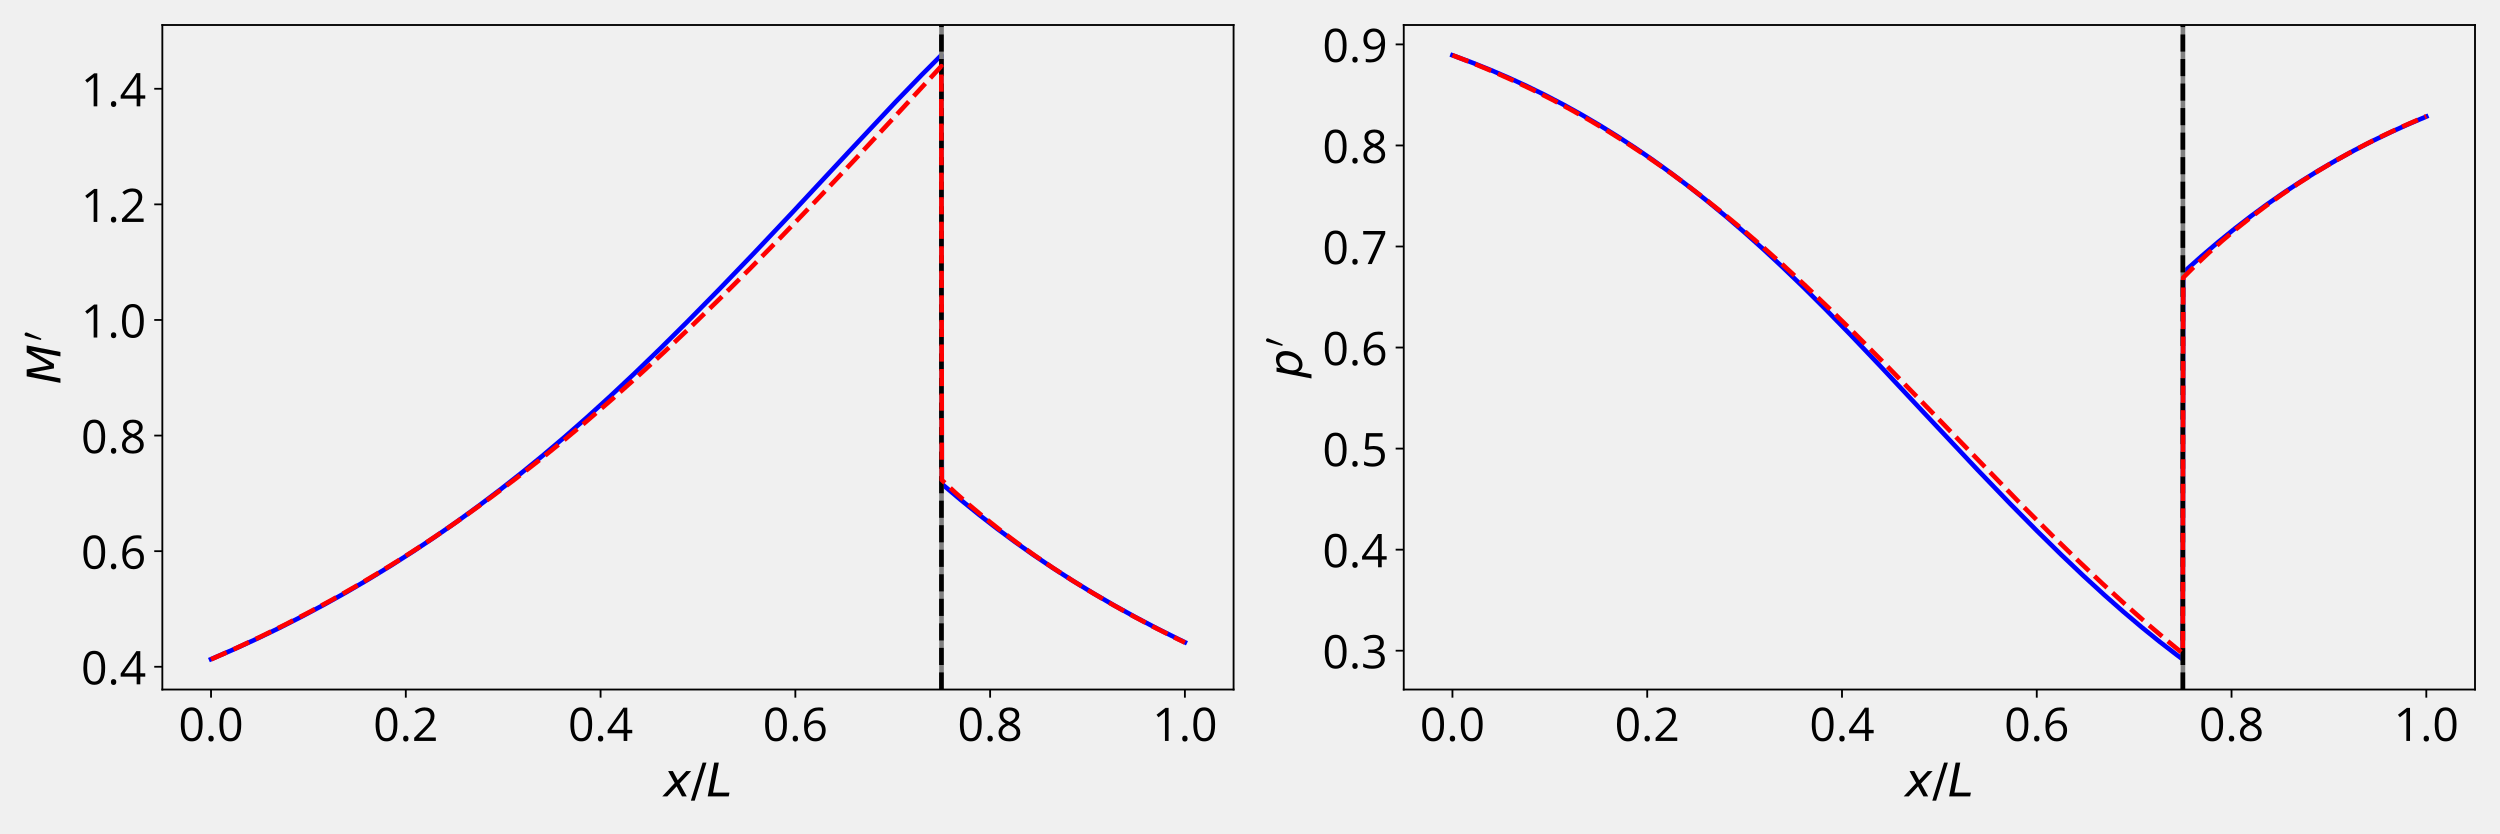
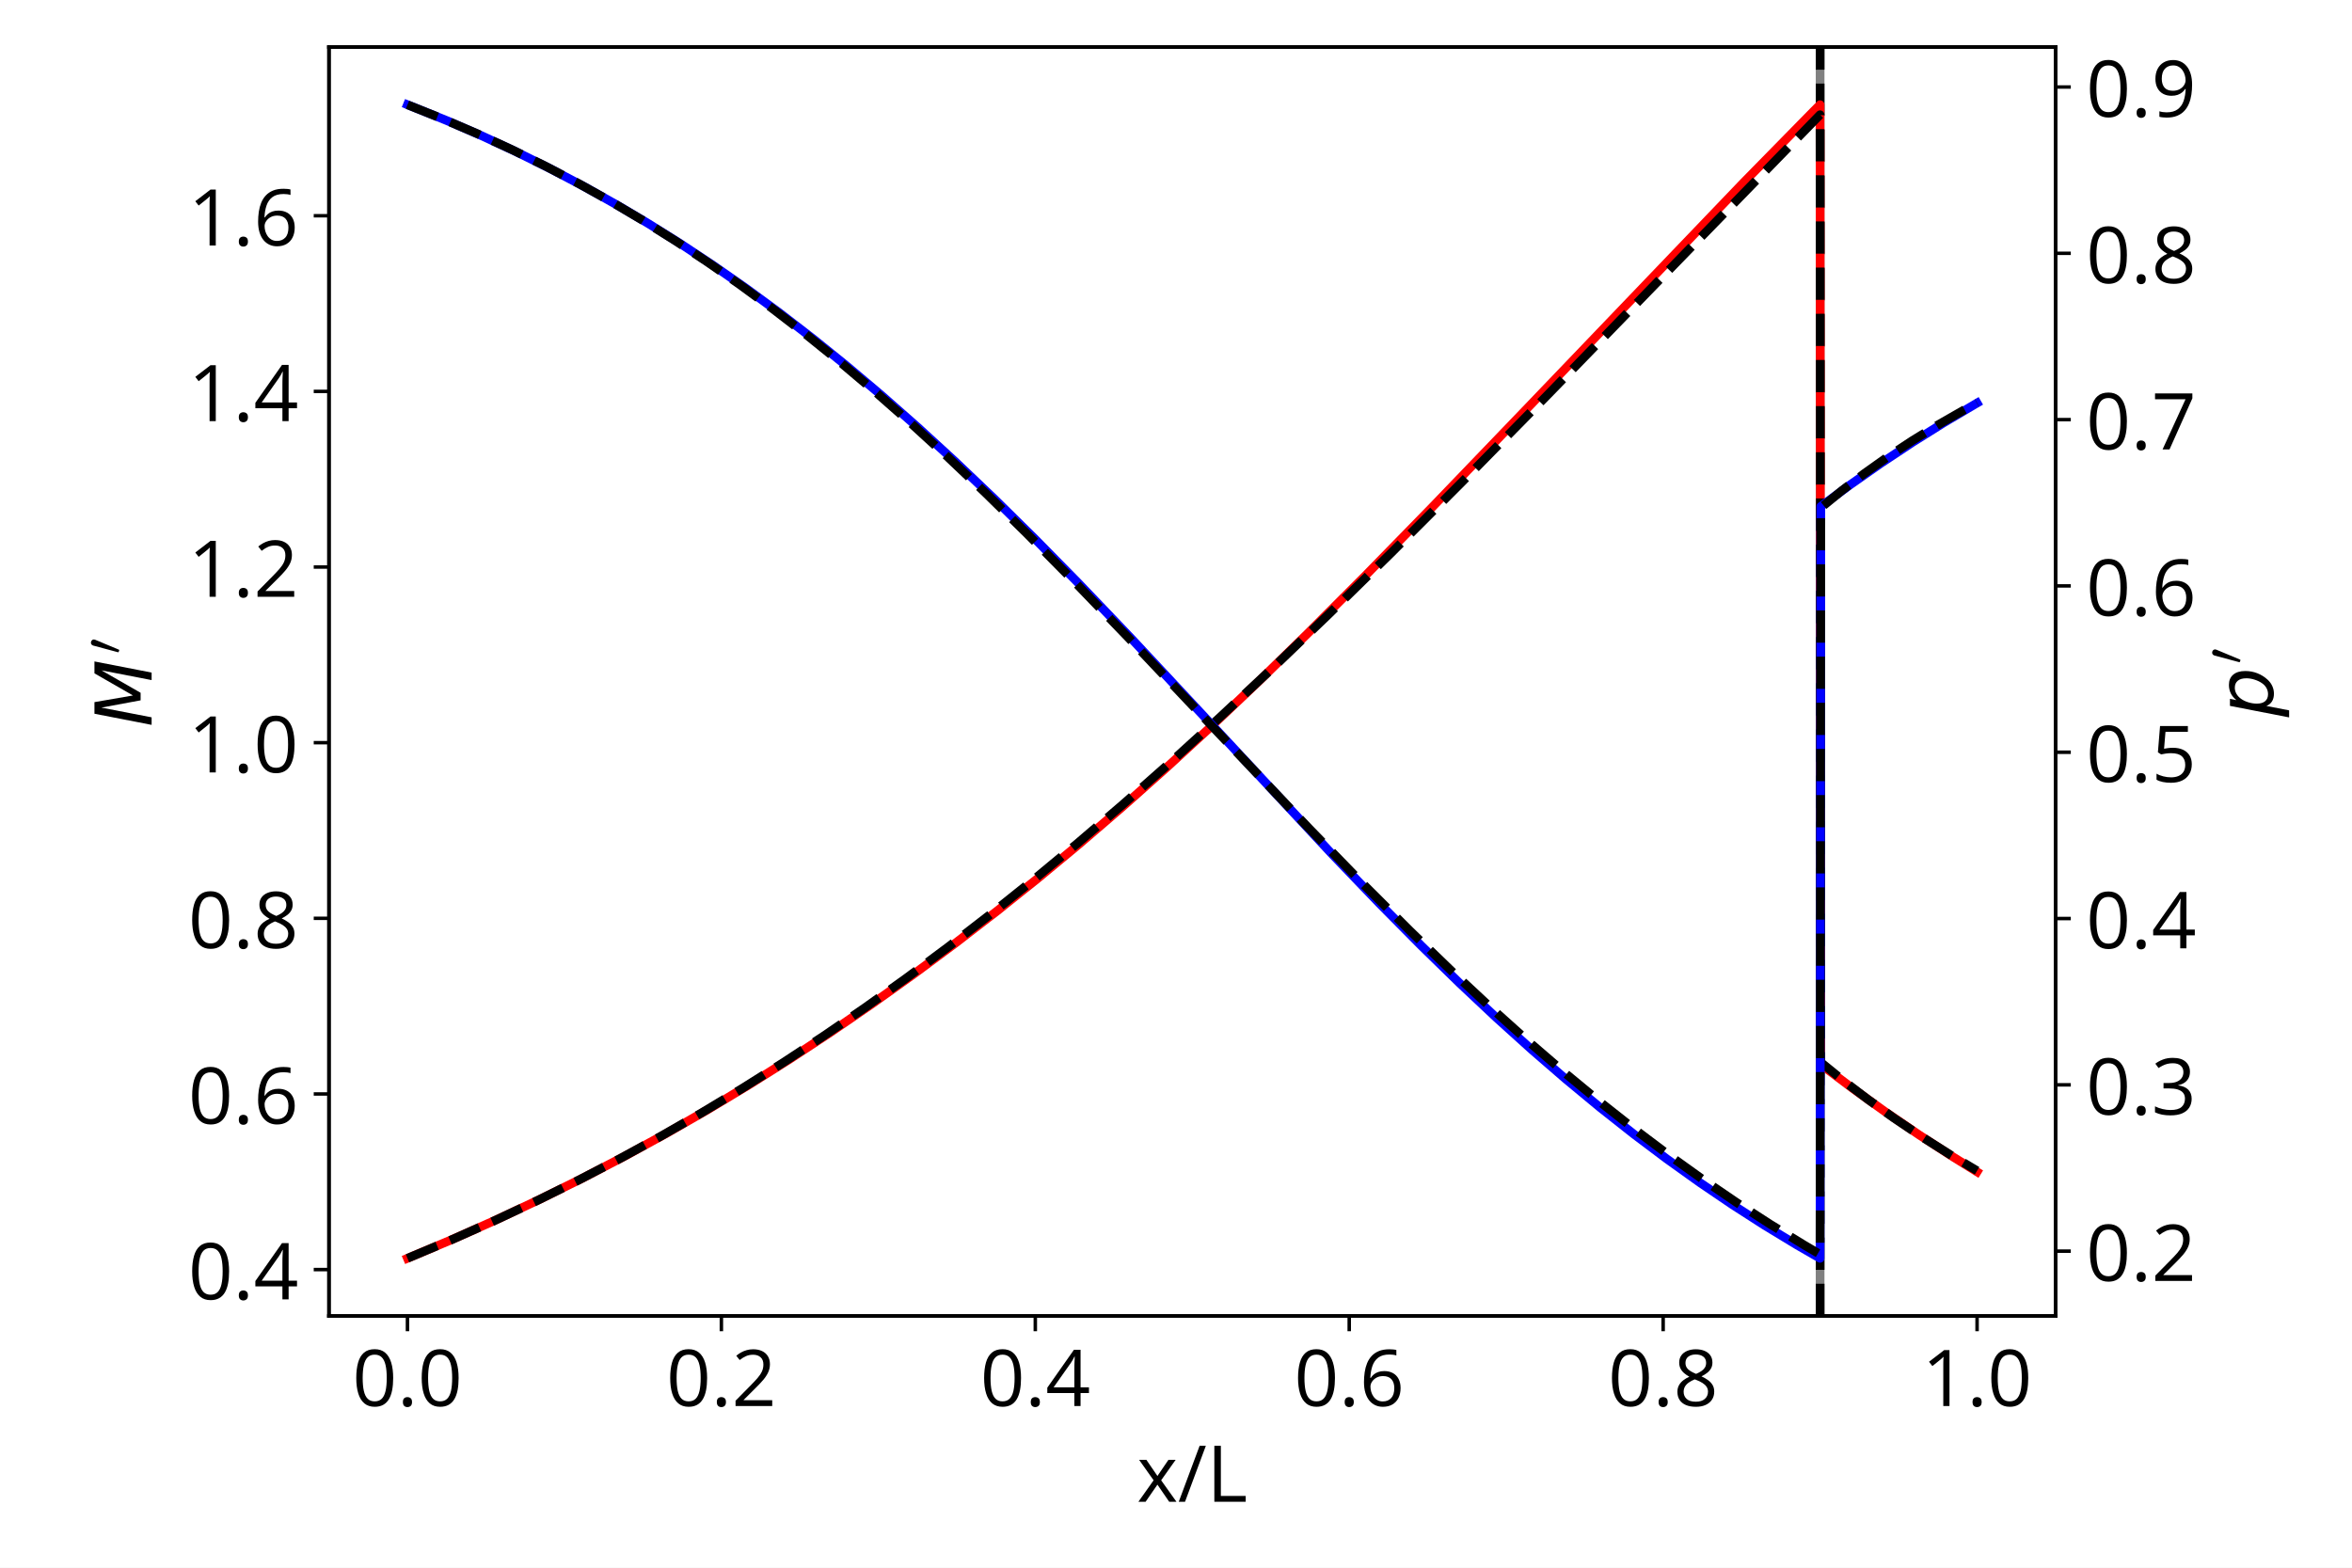
- <svg xmlns="http://www.w3.org/2000/svg" xmlns:xlink="http://www.w3.org/1999/xlink" width="1080pt" height="360pt" viewBox="0 0 1080 360" version="1.1">
+ <svg xmlns="http://www.w3.org/2000/svg" xmlns:xlink="http://www.w3.org/1999/xlink" width="540pt" height="360pt" viewBox="0 0 540 360" version="1.1">
  <defs>
    <style type="text/css">*{stroke-linejoin: round; stroke-linecap: butt}</style>
  </defs>
  <g id="figure_1">
    <g id="patch_1">
-       <path d="M 0 360  L 1080 360  L 1080 0  L 0 0  L 0 360  z " style="fill: none" />
+       <path d="M 0 360  L 540 360  L 540 0  L 0 0  z " style="fill: #ffffff" />
    </g>
    <g id="axes_1">
      <g id="patch_2">
-         <path d="M 70.13 297.88  L 532.908 297.88  L 532.908 10.8  L 70.13 10.8  L 70.13 297.88  z " style="fill: none" />
+         <path d="M 75.53 302.2  L 471.94 302.2  L 471.94 10.8  L 75.53 10.8  z " style="fill: #ffffff" />
      </g>
      <g id="matplotlib.axis_1">
        <g id="xtick_1">
          <g id="line2d_1">
            <defs>
-               <path id="ma7f16a318f" d="M 0 0  L 0 3.5  " style="stroke: #000000; stroke-width: 0.8" />
-             </defs>
-             <g>
-               <use xlink:href="#ma7f16a318f" x="91.165" y="297.88" style="stroke: #000000; stroke-width: 0.8" />
+               <path id="ma0852d399a" d="M 0 0  L 0 3.5  " style="stroke: #000000; stroke-width: 0.8" />
+             </defs>
+             <g>
+               <use xlink:href="#ma0852d399a" x="93.549" y="302.2" style="stroke: #000000; stroke-width: 0.8" />
            </g>
          </g>
          <g id="text_1">
-             <g transform="translate(77.10443 320.0769) scale(0.2 -0.2)">
+             <g transform="translate(80.89379 322.8772) scale(0.18 -0.18)">
              <defs>
                <path id="OpenSans-Regular-30" d="M 3334 2291  Q 3334 1734 3250 1296  Q 3166 859 2984 556  Q 2803 253 2515 95  Q 2228 -63 1825 -63  Q 1316 -63 983 215  Q 650 494 486 1020  Q 322 1547 322 2291  Q 322 3022 470 3548  Q 619 4075 950 4358  Q 1281 4641 1825 4641  Q 2341 4641 2675 4361  Q 3009 4081 3171 3554  Q 3334 3028 3334 2291  z M 844 2291  Q 844 1653 941 1228  Q 1038 803 1255 592  Q 1472 381 1825 381  Q 2178 381 2395 590  Q 2613 800 2711 1225  Q 2809 1650 2809 2291  Q 2809 2919 2712 3342  Q 2616 3766 2400 3980  Q 2184 4194 1825 4194  Q 1466 4194 1250 3980  Q 1034 3766 939 3342  Q 844 2919 844 2291  z " transform="scale(0.015625)" />
                <path id="OpenSans-Regular-2e" d="M 469 325  Q 469 544 575 636  Q 681 728 834 728  Q 994 728 1103 636  Q 1213 544 1213 325  Q 1213 109 1103 10  Q 994 -88 834 -88  Q 681 -88 575 10  Q 469 109 469 325  z " transform="scale(0.015625)" />
              </defs>
              <use xlink:href="#OpenSans-Regular-30" />
              <use xlink:href="#OpenSans-Regular-2e" transform="translate(57.17773 0)" />
              <use xlink:href="#OpenSans-Regular-30" transform="translate(83.44727 0)" />
            </g>
          </g>
        </g>
        <g id="xtick_2">
          <g id="line2d_2">
            <g>
-               <use xlink:href="#ma7f16a318f" x="175.307" y="297.88" style="stroke: #000000; stroke-width: 0.8" />
+               <use xlink:href="#ma0852d399a" x="165.623" y="302.2" style="stroke: #000000; stroke-width: 0.8" />
            </g>
          </g>
          <g id="text_2">
-             <g transform="translate(161.2459 320.0769) scale(0.2 -0.2)">
+             <g transform="translate(152.9683 322.8772) scale(0.18 -0.18)">
              <defs>
                <path id="OpenSans-Regular-32" d="M 3309 0  L 316 0  L 316 434  L 1538 1675  Q 1878 2019 2111 2287  Q 2344 2556 2466 2817  Q 2588 3078 2588 3391  Q 2588 3778 2358 3983  Q 2128 4188 1753 4188  Q 1425 4188 1172 4075  Q 919 3963 653 3756  L 375 4106  Q 556 4259 770 4378  Q 984 4497 1229 4565  Q 1475 4634 1753 4634  Q 2175 4634 2481 4487  Q 2788 4341 2955 4069  Q 3122 3797 3122 3422  Q 3122 3059 2978 2748  Q 2834 2438 2575 2133  Q 2316 1828 1969 1488  L 975 497  L 975 475  L 3309 475  L 3309 0  z " transform="scale(0.015625)" />
              </defs>
              <use xlink:href="#OpenSans-Regular-30" />
              <use xlink:href="#OpenSans-Regular-2e" transform="translate(57.17773 0)" />
              <use xlink:href="#OpenSans-Regular-32" transform="translate(83.44727 0)" />
            </g>
          </g>
        </g>
        <g id="xtick_3">
          <g id="line2d_3">
            <g>
-               <use xlink:href="#ma7f16a318f" x="259.448" y="297.88" style="stroke: #000000; stroke-width: 0.8" />
+               <use xlink:href="#ma0852d399a" x="237.698" y="302.2" style="stroke: #000000; stroke-width: 0.8" />
            </g>
          </g>
          <g id="text_3">
-             <g transform="translate(245.3873 320.0769) scale(0.2 -0.2)">
+             <g transform="translate(225.0429 322.8772) scale(0.18 -0.18)">
              <defs>
                <path id="OpenSans-Regular-34" d="M 3538 1059  L 2853 1059  L 2853 0  L 2347 0  L 2347 1059  L 138 1059  L 138 1497  L 2313 4594  L 2853 4594  L 2853 1528  L 3538 1528  L 3538 1059  z M 2347 1528  L 2347 3022  Q 2347 3194 2350 3333  Q 2353 3472 2359 3592  Q 2366 3713 2370 3822  Q 2375 3931 2378 4038  L 2353 4038  Q 2294 3913 2217 3773  Q 2141 3634 2063 3525  L 653 1528  L 2347 1528  z " transform="scale(0.015625)" />
              </defs>
              <use xlink:href="#OpenSans-Regular-30" />
              <use xlink:href="#OpenSans-Regular-2e" transform="translate(57.17773 0)" />
              <use xlink:href="#OpenSans-Regular-34" transform="translate(83.44727 0)" />
            </g>
          </g>
        </g>
        <g id="xtick_4">
          <g id="line2d_4">
            <g>
-               <use xlink:href="#ma7f16a318f" x="343.59" y="297.88" style="stroke: #000000; stroke-width: 0.8" />
+               <use xlink:href="#ma0852d399a" x="309.772" y="302.2" style="stroke: #000000; stroke-width: 0.8" />
            </g>
          </g>
          <g id="text_4">
-             <g transform="translate(329.5288 320.0769) scale(0.2 -0.2)">
+             <g transform="translate(297.1174 322.8772) scale(0.18 -0.18)">
              <defs>
                <path id="OpenSans-Regular-36" d="M 363 1953  Q 363 2366 420 2759  Q 478 3153 615 3492  Q 753 3831 990 4087  Q 1228 4344 1583 4489  Q 1938 4634 2434 4634  Q 2575 4634 2737 4620  Q 2900 4606 3006 4575  L 3006 4128  Q 2891 4169 2742 4187  Q 2594 4206 2444 4206  Q 1863 4206 1530 3953  Q 1197 3700 1050 3267  Q 903 2834 881 2294  L 916 2294  Q 1013 2450 1163 2576  Q 1313 2703 1527 2778  Q 1741 2853 2025 2853  Q 2425 2853 2723 2690  Q 3022 2528 3186 2218  Q 3350 1909 3350 1469  Q 3350 997 3175 653  Q 3000 309 2676 123  Q 2353 -63 1906 -63  Q 1572 -63 1290 65  Q 1009 194 801 447  Q 594 700 478 1076  Q 363 1453 363 1953  z M 1900 375  Q 2325 375 2581 647  Q 2838 919 2838 1469  Q 2838 1919 2609 2181  Q 2381 2444 1922 2444  Q 1609 2444 1378 2314  Q 1147 2184 1019 1987  Q 891 1791 891 1588  Q 891 1381 952 1168  Q 1013 956 1138 775  Q 1263 594 1453 484  Q 1644 375 1900 375  z " transform="scale(0.015625)" />
              </defs>
              <use xlink:href="#OpenSans-Regular-30" />
              <use xlink:href="#OpenSans-Regular-2e" transform="translate(57.17773 0)" />
              <use xlink:href="#OpenSans-Regular-36" transform="translate(83.44727 0)" />
            </g>
          </g>
        </g>
        <g id="xtick_5">
          <g id="line2d_5">
            <g>
-               <use xlink:href="#ma7f16a318f" x="427.731" y="297.88" style="stroke: #000000; stroke-width: 0.8" />
+               <use xlink:href="#ma0852d399a" x="381.847" y="302.2" style="stroke: #000000; stroke-width: 0.8" />
            </g>
          </g>
          <g id="text_5">
-             <g transform="translate(413.6702 320.0769) scale(0.2 -0.2)">
+             <g transform="translate(369.192 322.8772) scale(0.18 -0.18)">
              <defs>
                <path id="OpenSans-Regular-38" d="M 1825 4634  Q 2222 4634 2528 4509  Q 2834 4384 3007 4142  Q 3181 3900 3181 3547  Q 3181 3269 3061 3061  Q 2941 2853 2737 2698  Q 2534 2544 2288 2422  Q 2581 2288 2817 2119  Q 3053 1950 3190 1722  Q 3328 1494 3328 1181  Q 3328 797 3142 517  Q 2956 238 2622 87  Q 2288 -63 1838 -63  Q 1353 -63 1014 82  Q 675 228 498 501  Q 322 775 322 1159  Q 322 1475 456 1708  Q 591 1941 812 2109  Q 1034 2278 1297 2394  Q 1069 2519 880 2678  Q 691 2838 580 3052  Q 469 3266 469 3550  Q 469 3897 645 4139  Q 822 4381 1130 4507  Q 1438 4634 1825 4634  z M 831 1156  Q 831 806 1078 579  Q 1325 353 1825 353  Q 2300 353 2559 579  Q 2819 806 2819 1175  Q 2819 1403 2700 1576  Q 2581 1750 2362 1887  Q 2144 2025 1847 2138  L 1734 2178  Q 1447 2059 1245 1914  Q 1044 1769 937 1584  Q 831 1400 831 1156  z M 1819 4209  Q 1450 4209 1215 4032  Q 981 3856 981 3525  Q 981 3288 1095 3123  Q 1209 2959 1406 2842  Q 1603 2725 1847 2625  Q 2084 2725 2268 2845  Q 2453 2966 2559 3131  Q 2666 3297 2666 3528  Q 2666 3859 2433 4034  Q 2200 4209 1819 4209  z " transform="scale(0.015625)" />
              </defs>
              <use xlink:href="#OpenSans-Regular-30" />
              <use xlink:href="#OpenSans-Regular-2e" transform="translate(57.17773 0)" />
              <use xlink:href="#OpenSans-Regular-38" transform="translate(83.44727 0)" />
            </g>
          </g>
        </g>
        <g id="xtick_6">
          <g id="line2d_6">
            <g>
-               <use xlink:href="#ma7f16a318f" x="511.873" y="297.88" style="stroke: #000000; stroke-width: 0.8" />
+               <use xlink:href="#ma0852d399a" x="453.921" y="302.2" style="stroke: #000000; stroke-width: 0.8" />
            </g>
          </g>
          <g id="text_6">
-             <g transform="translate(497.8117 320.0769) scale(0.2 -0.2)">
+             <g transform="translate(441.2665 322.8772) scale(0.18 -0.18)">
              <defs>
                <path id="OpenSans-Regular-31" d="M 2247 0  L 1741 0  L 1741 3238  Q 1741 3422 1742 3555  Q 1744 3688 1748 3798  Q 1753 3909 1763 4025  Q 1666 3925 1581 3854  Q 1497 3784 1372 3681  L 850 3263  L 578 3616  L 1816 4569  L 2247 4569  L 2247 0  z " transform="scale(0.015625)" />
              </defs>
              <use xlink:href="#OpenSans-Regular-31" />
              <use xlink:href="#OpenSans-Regular-2e" transform="translate(57.17773 0)" />
              <use xlink:href="#OpenSans-Regular-30" transform="translate(83.44727 0)" />
            </g>
          </g>
        </g>
        <g id="text_7">
-           <g transform="translate(286.619 344.0581) scale(0.2 -0.2)">
-             <defs>
-               <path id="DejaVuSans-Oblique-78" d="M 3841 3500  L 2234 1784  L 3219 0  L 2559 0  L 1819 1388  L 531 0  L -166 0  L 1556 1844  L 641 3500  L 1300 3500  L 1972 2234  L 3144 3500  L 3841 3500  z " transform="scale(0.015625)" />
-               <path id="DejaVuSans-2f" d="M 1625 4666  L 2156 4666  L 531 -594  L 0 -594  L 1625 4666  z " transform="scale(0.015625)" />
-               <path id="DejaVuSans-Oblique-4c" d="M 1075 4666  L 1709 4666  L 909 525  L 3181 525  L 3078 0  L 172 0  L 1075 4666  z " transform="scale(0.015625)" />
-             </defs>
-             <use xlink:href="#DejaVuSans-Oblique-78" transform="translate(0 0.09375)" />
-             <use xlink:href="#DejaVuSans-2f" transform="translate(59.17969 0.09375)" />
-             <use xlink:href="#DejaVuSans-Oblique-4c" transform="translate(92.87109 0.09375)" />
+           <g transform="translate(261.0253 344.8603) scale(0.18 -0.18)">
+             <defs>
+               <path id="OpenSans-Regular-78" d="M 1363 1753  L 178 3425  L 772 3425  L 1675 2106  L 2575 3425  L 3163 3425  L 1978 1753  L 3228 0  L 2634 0  L 1675 1397  L 709 0  L 122 0  L 1363 1753  z " transform="scale(0.015625)" />
+               <path id="OpenSans-Regular-2f" d="M 2278 4569  L 578 0  L 66 0  L 1769 4569  L 2278 4569  z " transform="scale(0.015625)" />
+               <path id="OpenSans-Regular-4c" d="M 625 0  L 625 4569  L 1156 4569  L 1156 475  L 3184 475  L 3184 0  L 625 0  z " transform="scale(0.015625)" />
+             </defs>
+             <use xlink:href="#OpenSans-Regular-78" />
+             <use xlink:href="#OpenSans-Regular-2f" transform="translate(52.34375 0)" />
+             <use xlink:href="#OpenSans-Regular-4c" transform="translate(89.01367 0)" />
          </g>
        </g>
      </g>
      <g id="matplotlib.axis_2">
        <g id="ytick_1">
          <g id="line2d_7">
            <defs>
-               <path id="m53d08f2658" d="M 0 0  L -3.5 0  " style="stroke: #000000; stroke-width: 0.8" />
-             </defs>
-             <g>
-               <use xlink:href="#m53d08f2658" x="70.13" y="288.041" style="stroke: #000000; stroke-width: 0.8" />
+               <path id="mddc4330238" d="M 0 0  L -3.5 0  " style="stroke: #000000; stroke-width: 0.8" />
+             </defs>
+             <g>
+               <use xlink:href="#mddc4330238" x="75.53" y="291.546" style="stroke: #000000; stroke-width: 0.8" />
            </g>
          </g>
          <g id="text_8">
-             <g transform="translate(35.00812 295.6397) scale(0.2 -0.2)">
+             <g transform="translate(43.22031 298.3847) scale(0.18 -0.18)">
              <use xlink:href="#OpenSans-Regular-30" />
              <use xlink:href="#OpenSans-Regular-2e" transform="translate(57.17773 0)" />
              <use xlink:href="#OpenSans-Regular-34" transform="translate(83.44727 0)" />
            </g>
          </g>
        </g>
        <g id="ytick_2">
          <g id="line2d_8">
            <g>
-               <use xlink:href="#m53d08f2658" x="70.13" y="238.102" style="stroke: #000000; stroke-width: 0.8" />
+               <use xlink:href="#mddc4330238" x="75.53" y="251.212" style="stroke: #000000; stroke-width: 0.8" />
            </g>
          </g>
          <g id="text_9">
-             <g transform="translate(35.00812 245.7007) scale(0.2 -0.2)">
+             <g transform="translate(43.22031 258.0509) scale(0.18 -0.18)">
              <use xlink:href="#OpenSans-Regular-30" />
              <use xlink:href="#OpenSans-Regular-2e" transform="translate(57.17773 0)" />
              <use xlink:href="#OpenSans-Regular-36" transform="translate(83.44727 0)" />
            </g>
          </g>
        </g>
        <g id="ytick_3">
          <g id="line2d_9">
            <g>
-               <use xlink:href="#m53d08f2658" x="70.13" y="188.163" style="stroke: #000000; stroke-width: 0.8" />
+               <use xlink:href="#mddc4330238" x="75.53" y="210.878" style="stroke: #000000; stroke-width: 0.8" />
            </g>
          </g>
          <g id="text_10">
-             <g transform="translate(35.00812 195.7616) scale(0.2 -0.2)">
+             <g transform="translate(43.22031 217.7171) scale(0.18 -0.18)">
              <use xlink:href="#OpenSans-Regular-30" />
              <use xlink:href="#OpenSans-Regular-2e" transform="translate(57.17773 0)" />
              <use xlink:href="#OpenSans-Regular-38" transform="translate(83.44727 0)" />
            </g>
          </g>
        </g>
        <g id="ytick_4">
          <g id="line2d_10">
            <g>
-               <use xlink:href="#m53d08f2658" x="70.13" y="138.224" style="stroke: #000000; stroke-width: 0.8" />
+               <use xlink:href="#mddc4330238" x="75.53" y="170.545" style="stroke: #000000; stroke-width: 0.8" />
            </g>
          </g>
          <g id="text_11">
-             <g transform="translate(35.00812 145.8226) scale(0.2 -0.2)">
+             <g transform="translate(43.22031 177.3832) scale(0.18 -0.18)">
              <use xlink:href="#OpenSans-Regular-31" />
              <use xlink:href="#OpenSans-Regular-2e" transform="translate(57.17773 0)" />
              <use xlink:href="#OpenSans-Regular-30" transform="translate(83.44727 0)" />
            </g>
          </g>
        </g>
        <g id="ytick_5">
          <g id="line2d_11">
            <g>
-               <use xlink:href="#m53d08f2658" x="70.13" y="88.285" style="stroke: #000000; stroke-width: 0.8" />
+               <use xlink:href="#mddc4330238" x="75.53" y="130.211" style="stroke: #000000; stroke-width: 0.8" />
            </g>
          </g>
          <g id="text_12">
-             <g transform="translate(35.00812 95.88351) scale(0.2 -0.2)">
+             <g transform="translate(43.22031 137.0494) scale(0.18 -0.18)">
              <use xlink:href="#OpenSans-Regular-31" />
              <use xlink:href="#OpenSans-Regular-2e" transform="translate(57.17773 0)" />
              <use xlink:href="#OpenSans-Regular-32" transform="translate(83.44727 0)" />
            </g>
          </g>
        </g>
        <g id="ytick_6">
          <g id="line2d_12">
            <g>
-               <use xlink:href="#m53d08f2658" x="70.13" y="38.346" style="stroke: #000000; stroke-width: 0.8" />
+               <use xlink:href="#mddc4330238" x="75.53" y="89.877" style="stroke: #000000; stroke-width: 0.8" />
            </g>
          </g>
          <g id="text_13">
-             <g transform="translate(35.00812 45.94445) scale(0.2 -0.2)">
+             <g transform="translate(43.22031 96.71554) scale(0.18 -0.18)">
              <use xlink:href="#OpenSans-Regular-31" />
              <use xlink:href="#OpenSans-Regular-2e" transform="translate(57.17773 0)" />
              <use xlink:href="#OpenSans-Regular-34" transform="translate(83.44727 0)" />
            </g>
          </g>
        </g>
-         <g id="text_14">
-           <g transform="translate(26.22375 165.94) rotate(-90) scale(0.2 -0.2)">
+         <g id="ytick_7">
+           <g id="line2d_13">
+             <g>
+               <use xlink:href="#mddc4330238" x="75.53" y="49.543" style="stroke: #000000; stroke-width: 0.8" />
+             </g>
+           </g>
+           <g id="text_14">
+             <g transform="translate(43.22031 56.3817) scale(0.18 -0.18)">
+               <use xlink:href="#OpenSans-Regular-31" />
+               <use xlink:href="#OpenSans-Regular-2e" transform="translate(57.17773 0)" />
+               <use xlink:href="#OpenSans-Regular-36" transform="translate(83.44727 0)" />
+             </g>
+           </g>
+         </g>
+         <g id="text_15">
+           <g transform="translate(34.91437 166.94) rotate(-90) scale(0.18 -0.18)">
            <defs>
              <path id="DejaVuSans-Oblique-4d" d="M 1081 4666  L 2028 4666  L 2572 1522  L 4378 4666  L 5350 4666  L 4441 0  L 3828 0  L 4622 4091  L 2791 897  L 2175 897  L 1581 4103  L 788 0  L 172 0  L 1081 4666  z " transform="scale(0.015625)" />
              <path id="Cmsy10-30" d="M 225 347  Q 184 359 184 409  L 966 3316  Q 1003 3434 1093 3506  Q 1184 3578 1300 3578  Q 1450 3578 1564 3479  Q 1678 3381 1678 3231  Q 1678 3166 1644 3084  L 488 319  Q 466 275 428 275  Q 394 275 320 306  Q 247 338 225 347  z " transform="scale(0.015625)" />
            </defs>
            <use xlink:href="#DejaVuSans-Oblique-4d" transform="translate(0 0.584375)" />
            <use xlink:href="#Cmsy10-30" transform="translate(93.29607 38.86563) scale(0.7)" />
          </g>
        </g>
      </g>
-       <g id="line2d_13">
-         <path d="M 91.165 284.762  L 101.057 280.483  L 110.738 276.056  L 120.419 271.391  L 130.1 266.486  L 139.992 261.221  L 149.673 255.816  L 159.354 250.158  L 169.035 244.239  L 178.506 238.191  L 187.976 231.881  L 197.447 225.3  L 206.707 218.592  L 215.967 211.608  L 225.017 204.506  L 234.277 196.955  L 243.748 188.935  L 253.219 180.622  L 263.321 171.447  L 274.054 161.378  L 284.998 150.805  L 296.784 139.116  L 310.464 125.212  L 325.406 109.68  L 342.243 91.838  L 366.866 65.386  L 387.071 43.85  L 398.225 32.295  L 406.643 23.849  L 406.854 209.024  L 415.062 215.97  L 422.849 222.278  L 430.636 228.307  L 438.422 234.065  L 446.42 239.712  L 454.838 245.378  L 463.467 250.909  L 472.306 256.303  L 481.356 261.556  L 490.406 266.554  L 499.666 271.417  L 509.137 276.14  L 511.873 277.459  L 511.873 277.459  " clip-path="url(#pe1a09b8a31)" style="fill: none; stroke: #0000ff; stroke-width: 2; stroke-linecap: square" />
-       </g>
      <g id="line2d_14">
-         <path d="M 406.734 297.88  L 406.734 10.8  " clip-path="url(#pe1a09b8a31)" style="fill: none; stroke: #808080; stroke-width: 2; stroke-linecap: square" />
+         <path d="M 417.884 302.2  L 417.884 10.8  " clip-path="url(#pf66a5753d1)" style="fill: none; stroke: #808080; stroke-width: 2; stroke-linecap: square" />
      </g>
      <g id="line2d_15">
-         <path d="M 406.696 297.88  L 406.696 10.8  " clip-path="url(#pe1a09b8a31)" style="fill: none; stroke-dasharray: 7.4,3.2; stroke-dashoffset: 0; stroke: #000000; stroke-width: 2" />
+         <path d="M 417.883 302.2  L 417.883 10.8  " clip-path="url(#pf66a5753d1)" style="fill: none; stroke-dasharray: 7.4,3.2; stroke-dashoffset: 0; stroke: #000000; stroke-width: 2" />
+       </g>
+       <g id="line2d_16">
+         <path d="M 93.549 288.955  L 103.824 284.623  L 113.92 280.121  L 124.015 275.371  L 133.57 270.639  L 143.485 265.475  L 153.04 260.243  L 162.595 254.751  L 171.969 249.105  L 181.343 243.199  L 190.718 237.032  L 200.092 230.605  L 209.647 223.785  L 219.201 216.693  L 228.936 209.182  L 238.491 201.528  L 248.046 193.592  L 257.781 185.214  L 267.515 176.546  L 277.791 167.093  L 288.788 156.653  L 300.146 145.559  L 313.486 132.188  L 328.629 116.679  L 349.722 94.726  L 400.379 41.854  L 416.244 25.678  L 417.866 24.045  L 418.046 244.419  L 425.257 249.866  L 432.649 255.176  L 440.581 260.592  L 448.513 265.738  L 453.921 269.1  L 453.921 269.1  " clip-path="url(#pf66a5753d1)" style="fill: none; stroke: #ff0000; stroke-width: 2; stroke-linecap: square" />
+       </g>
+       <g id="line2d_17">
+         <path d="M 93.549 288.953  L 103.644 284.707  L 113.559 280.297  L 123.294 275.726  L 132.849 270.998  L 142.404 266.023  L 151.778 260.892  L 161.152 255.51  L 170.527 249.869  L 179.901 243.965  L 189.275 237.796  L 198.65 231.359  L 208.024 224.654  L 217.579 217.548  L 227.314 210.027  L 237.229 202.084  L 247.324 193.711  L 257.781 184.749  L 268.597 175.186  L 279.955 164.846  L 292.033 153.545  L 305.013 141.092  L 319.255 127.114  L 335.48 110.87  L 355.31 90.687  L 387.399 57.659  L 417.866 26.349  L 418.046 243.951  L 423.274 248.207  L 428.863 252.471  L 434.812 256.732  L 441.122 260.976  L 447.792 265.195  L 453.921 268.853  L 453.921 268.853  " clip-path="url(#pf66a5753d1)" style="fill: none; stroke-dasharray: 7.4,3.2; stroke-dashoffset: 0; stroke: #000000; stroke-width: 2" />
      </g>
      <g id="patch_3">
-         <path d="M 70.13 297.88  L 70.13 10.8  " style="fill: none; stroke: #000000; stroke-width: 0.8; stroke-linejoin: miter; stroke-linecap: square" />
+         <path d="M 75.53 302.2  L 75.53 10.8  " style="fill: none; stroke: #000000; stroke-width: 0.8; stroke-linejoin: miter; stroke-linecap: square" />
      </g>
      <g id="patch_4">
-         <path d="M 532.908 297.88  L 532.908 10.8  " style="fill: none; stroke: #000000; stroke-width: 0.8; stroke-linejoin: miter; stroke-linecap: square" />
+         <path d="M 471.94 302.2  L 471.94 10.8  " style="fill: none; stroke: #000000; stroke-width: 0.8; stroke-linejoin: miter; stroke-linecap: square" />
      </g>
      <g id="patch_5">
-         <path d="M 70.13 297.88  L 532.908 297.88  " style="fill: none; stroke: #000000; stroke-width: 0.8; stroke-linejoin: miter; stroke-linecap: square" />
+         <path d="M 75.53 302.2  L 471.94 302.2  " style="fill: none; stroke: #000000; stroke-width: 0.8; stroke-linejoin: miter; stroke-linecap: square" />
      </g>
      <g id="patch_6">
-         <path d="M 70.13 10.8  L 532.908 10.8  " style="fill: none; stroke: #000000; stroke-width: 0.8; stroke-linejoin: miter; stroke-linecap: square" />
-       </g>
-       <g id="line2d_16">
-         <path d="M 91.165 284.831  L 101.899 280.055  L 112.422 275.128  L 122.734 270.056  L 133.047 264.733  L 143.149 259.268  L 153.251 253.546  L 163.142 247.689  L 173.034 241.574  L 182.925 235.197  L 192.817 228.553  L 202.709 221.64  L 212.6 214.457  L 222.702 206.842  L 232.804 198.945  L 243.117 190.598  L 253.64 181.788  L 264.373 172.504  L 275.317 162.741  L 286.682 152.297  L 298.467 141.157  L 310.674 129.311  L 323.512 116.542  L 337.402 102.407  L 352.555 86.661  L 369.392 68.838  L 389.386 47.338  L 406.643 28.584  L 406.854 207.363  L 412.536 212.671  L 418.639 218.06  L 425.164 223.517  L 432.109 229.027  L 439.264 234.422  L 446.841 239.855  L 454.628 245.169  L 462.836 250.499  L 471.254 255.702  L 479.883 260.776  L 488.933 265.838  L 498.193 270.758  L 507.663 275.538  L 511.873 277.584  L 511.873 277.584  " clip-path="url(#pe1a09b8a31)" style="fill: none; stroke-dasharray: 7.4,3.2; stroke-dashoffset: 0; stroke: #ff0000; stroke-width: 2" />
+         <path d="M 75.53 10.8  L 471.94 10.8  " style="fill: none; stroke: #000000; stroke-width: 0.8; stroke-linejoin: miter; stroke-linecap: square" />
      </g>
    </g>
    <g id="axes_2">
-       <g id="patch_7">
-         <path d="M 606.422 297.88  L 1069.2 297.88  L 1069.2 10.8  L 606.422 10.8  L 606.422 297.88  z " style="fill: none" />
-       </g>
      <g id="matplotlib.axis_3">
-         <g id="xtick_7">
-           <g id="line2d_17">
-             <g>
-               <use xlink:href="#ma7f16a318f" x="627.457" y="297.88" style="stroke: #000000; stroke-width: 0.8" />
-             </g>
-           </g>
-           <g id="text_15">
-             <g transform="translate(613.3964 320.0769) scale(0.2 -0.2)">
-               <use xlink:href="#OpenSans-Regular-30" />
-               <use xlink:href="#OpenSans-Regular-2e" transform="translate(57.17773 0)" />
-               <use xlink:href="#OpenSans-Regular-30" transform="translate(83.44727 0)" />
-             </g>
-           </g>
-         </g>
-         <g id="xtick_8">
+         <g id="ytick_8">
          <g id="line2d_18">
-             <g>
-               <use xlink:href="#ma7f16a318f" x="711.599" y="297.88" style="stroke: #000000; stroke-width: 0.8" />
+             <defs>
+               <path id="m66626eafd9" d="M 0 0  L 3.5 0  " style="stroke: #000000; stroke-width: 0.8" />
+             </defs>
+             <g>
+               <use xlink:href="#m66626eafd9" x="471.94" y="287.307" style="stroke: #000000; stroke-width: 0.8" />
            </g>
          </g>
          <g id="text_16">
-             <g transform="translate(697.5379 320.0769) scale(0.2 -0.2)">
+             <g transform="translate(478.94 294.1456) scale(0.18 -0.18)">
              <use xlink:href="#OpenSans-Regular-30" />
              <use xlink:href="#OpenSans-Regular-2e" transform="translate(57.17773 0)" />
              <use xlink:href="#OpenSans-Regular-32" transform="translate(83.44727 0)" />
            </g>
          </g>
        </g>
-         <g id="xtick_9">
+         <g id="ytick_9">
          <g id="line2d_19">
            <g>
-               <use xlink:href="#ma7f16a318f" x="795.74" y="297.88" style="stroke: #000000; stroke-width: 0.8" />
+               <use xlink:href="#m66626eafd9" x="471.94" y="249.117" style="stroke: #000000; stroke-width: 0.8" />
            </g>
          </g>
          <g id="text_17">
-             <g transform="translate(781.6793 320.0769) scale(0.2 -0.2)">
+             <g transform="translate(478.94 255.9561) scale(0.18 -0.18)">
+               <defs>
+                 <path id="OpenSans-Regular-33" d="M 3141 3503  Q 3141 3197 3022 2972  Q 2903 2747 2690 2605  Q 2478 2463 2191 2406  L 2191 2381  Q 2734 2313 3007 2031  Q 3281 1750 3281 1294  Q 3281 897 3095 590  Q 2909 284 2526 110  Q 2144 -63 1547 -63  Q 1184 -63 876 -5  Q 569 53 288 188  L 288 675  Q 572 534 906 454  Q 1241 375 1553 375  Q 2178 375 2456 623  Q 2734 872 2734 1303  Q 2734 1600 2579 1783  Q 2425 1966 2136 2052  Q 1847 2138 1441 2138  L 984 2138  L 984 2581  L 1444 2581  Q 1816 2581 2075 2690  Q 2334 2800 2470 2998  Q 2606 3197 2606 3469  Q 2606 3816 2375 4005  Q 2144 4194 1747 4194  Q 1503 4194 1303 4144  Q 1103 4094 928 4006  Q 753 3919 578 3803  L 316 4159  Q 566 4353 925 4493  Q 1284 4634 1741 4634  Q 2441 4634 2791 4315  Q 3141 3997 3141 3503  z " transform="scale(0.015625)" />
+               </defs>
+               <use xlink:href="#OpenSans-Regular-30" />
+               <use xlink:href="#OpenSans-Regular-2e" transform="translate(57.17773 0)" />
+               <use xlink:href="#OpenSans-Regular-33" transform="translate(83.44727 0)" />
+             </g>
+           </g>
+         </g>
+         <g id="ytick_10">
+           <g id="line2d_20">
+             <g>
+               <use xlink:href="#m66626eafd9" x="471.94" y="210.928" style="stroke: #000000; stroke-width: 0.8" />
+             </g>
+           </g>
+           <g id="text_18">
+             <g transform="translate(478.94 217.7666) scale(0.18 -0.18)">
              <use xlink:href="#OpenSans-Regular-30" />
              <use xlink:href="#OpenSans-Regular-2e" transform="translate(57.17773 0)" />
              <use xlink:href="#OpenSans-Regular-34" transform="translate(83.44727 0)" />
            </g>
          </g>
        </g>
-         <g id="xtick_10">
-           <g id="line2d_20">
-             <g>
-               <use xlink:href="#ma7f16a318f" x="879.882" y="297.88" style="stroke: #000000; stroke-width: 0.8" />
-             </g>
-           </g>
-           <g id="text_18">
-             <g transform="translate(865.8208 320.0769) scale(0.2 -0.2)">
+         <g id="ytick_11">
+           <g id="line2d_21">
+             <g>
+               <use xlink:href="#m66626eafd9" x="471.94" y="172.739" style="stroke: #000000; stroke-width: 0.8" />
+             </g>
+           </g>
+           <g id="text_19">
+             <g transform="translate(478.94 179.5771) scale(0.18 -0.18)">
+               <defs>
+                 <path id="OpenSans-Regular-35" d="M 1759 2794  Q 2225 2794 2569 2636  Q 2913 2478 3102 2178  Q 3291 1878 3291 1450  Q 3291 981 3087 642  Q 2884 303 2503 120  Q 2122 -63 1591 -63  Q 1234 -63 928 0  Q 622 63 413 188  L 413 681  Q 641 544 966 462  Q 1291 381 1597 381  Q 1944 381 2205 492  Q 2466 603 2611 829  Q 2756 1056 2756 1400  Q 2756 1856 2476 2104  Q 2197 2353 1594 2353  Q 1400 2353 1169 2322  Q 938 2291 788 2253  L 525 2425  L 700 4569  L 2972 4569  L 2972 4094  L 1144 4094  L 1028 2716  Q 1147 2741 1334 2767  Q 1522 2794 1759 2794  z " transform="scale(0.015625)" />
+               </defs>
+               <use xlink:href="#OpenSans-Regular-30" />
+               <use xlink:href="#OpenSans-Regular-2e" transform="translate(57.17773 0)" />
+               <use xlink:href="#OpenSans-Regular-35" transform="translate(83.44727 0)" />
+             </g>
+           </g>
+         </g>
+         <g id="ytick_12">
+           <g id="line2d_22">
+             <g>
+               <use xlink:href="#m66626eafd9" x="471.94" y="134.549" style="stroke: #000000; stroke-width: 0.8" />
+             </g>
+           </g>
+           <g id="text_20">
+             <g transform="translate(478.94 141.3876) scale(0.18 -0.18)">
              <use xlink:href="#OpenSans-Regular-30" />
              <use xlink:href="#OpenSans-Regular-2e" transform="translate(57.17773 0)" />
              <use xlink:href="#OpenSans-Regular-36" transform="translate(83.44727 0)" />
            </g>
          </g>
        </g>
-         <g id="xtick_11">
-           <g id="line2d_21">
-             <g>
-               <use xlink:href="#ma7f16a318f" x="964.023" y="297.88" style="stroke: #000000; stroke-width: 0.8" />
-             </g>
-           </g>
-           <g id="text_19">
-             <g transform="translate(949.9622 320.0769) scale(0.2 -0.2)">
+         <g id="ytick_13">
+           <g id="line2d_23">
+             <g>
+               <use xlink:href="#m66626eafd9" x="471.94" y="96.36" style="stroke: #000000; stroke-width: 0.8" />
+             </g>
+           </g>
+           <g id="text_21">
+             <g transform="translate(478.94 103.1981) scale(0.18 -0.18)">
+               <defs>
+                 <path id="OpenSans-Regular-37" d="M 906 0  L 2781 4094  L 291 4094  L 291 4569  L 3338 4569  L 3338 4169  L 1475 0  L 906 0  z " transform="scale(0.015625)" />
+               </defs>
+               <use xlink:href="#OpenSans-Regular-30" />
+               <use xlink:href="#OpenSans-Regular-2e" transform="translate(57.17773 0)" />
+               <use xlink:href="#OpenSans-Regular-37" transform="translate(83.44727 0)" />
+             </g>
+           </g>
+         </g>
+         <g id="ytick_14">
+           <g id="line2d_24">
+             <g>
+               <use xlink:href="#m66626eafd9" x="471.94" y="58.17" style="stroke: #000000; stroke-width: 0.8" />
+             </g>
+           </g>
+           <g id="text_22">
+             <g transform="translate(478.94 65.00865) scale(0.18 -0.18)">
              <use xlink:href="#OpenSans-Regular-30" />
              <use xlink:href="#OpenSans-Regular-2e" transform="translate(57.17773 0)" />
              <use xlink:href="#OpenSans-Regular-38" transform="translate(83.44727 0)" />
            </g>
          </g>
        </g>
-         <g id="xtick_12">
-           <g id="line2d_22">
-             <g>
-               <use xlink:href="#ma7f16a318f" x="1048.165" y="297.88" style="stroke: #000000; stroke-width: 0.8" />
-             </g>
-           </g>
-           <g id="text_20">
-             <g transform="translate(1034.104 320.0769) scale(0.2 -0.2)">
-               <use xlink:href="#OpenSans-Regular-31" />
-               <use xlink:href="#OpenSans-Regular-2e" transform="translate(57.17773 0)" />
-               <use xlink:href="#OpenSans-Regular-30" transform="translate(83.44727 0)" />
-             </g>
-           </g>
-         </g>
-         <g id="text_21">
-           <g transform="translate(822.911 344.0581) scale(0.2 -0.2)">
-             <use xlink:href="#DejaVuSans-Oblique-78" transform="translate(0 0.09375)" />
-             <use xlink:href="#DejaVuSans-2f" transform="translate(59.17969 0.09375)" />
-             <use xlink:href="#DejaVuSans-Oblique-4c" transform="translate(92.87109 0.09375)" />
-           </g>
-         </g>
-       </g>
-       <g id="matplotlib.axis_4">
-         <g id="ytick_7">
-           <g id="line2d_23">
-             <g>
-               <use xlink:href="#m53d08f2658" x="606.422" y="281.106" style="stroke: #000000; stroke-width: 0.8" />
-             </g>
-           </g>
-           <g id="text_22">
-             <g transform="translate(571.3001 288.704) scale(0.2 -0.2)">
-               <defs>
-                 <path id="OpenSans-Regular-33" d="M 3141 3503  Q 3141 3197 3022 2972  Q 2903 2747 2690 2605  Q 2478 2463 2191 2406  L 2191 2381  Q 2734 2313 3007 2031  Q 3281 1750 3281 1294  Q 3281 897 3095 590  Q 2909 284 2526 110  Q 2144 -63 1547 -63  Q 1184 -63 876 -5  Q 569 53 288 188  L 288 675  Q 572 534 906 454  Q 1241 375 1553 375  Q 2178 375 2456 623  Q 2734 872 2734 1303  Q 2734 1600 2579 1783  Q 2425 1966 2136 2052  Q 1847 2138 1441 2138  L 984 2138  L 984 2581  L 1444 2581  Q 1816 2581 2075 2690  Q 2334 2800 2470 2998  Q 2606 3197 2606 3469  Q 2606 3816 2375 4005  Q 2144 4194 1747 4194  Q 1503 4194 1303 4144  Q 1103 4094 928 4006  Q 753 3919 578 3803  L 316 4159  Q 566 4353 925 4493  Q 1284 4634 1741 4634  Q 2441 4634 2791 4315  Q 3141 3997 3141 3503  z " transform="scale(0.015625)" />
-               </defs>
-               <use xlink:href="#OpenSans-Regular-30" />
-               <use xlink:href="#OpenSans-Regular-2e" transform="translate(57.17773 0)" />
-               <use xlink:href="#OpenSans-Regular-33" transform="translate(83.44727 0)" />
-             </g>
-           </g>
-         </g>
-         <g id="ytick_8">
-           <g id="line2d_24">
-             <g>
-               <use xlink:href="#m53d08f2658" x="606.422" y="237.451" style="stroke: #000000; stroke-width: 0.8" />
+         <g id="ytick_15">
+           <g id="line2d_25">
+             <g>
+               <use xlink:href="#m66626eafd9" x="471.94" y="19.981" style="stroke: #000000; stroke-width: 0.8" />
            </g>
          </g>
          <g id="text_23">
-             <g transform="translate(571.3001 245.049) scale(0.2 -0.2)">
-               <use xlink:href="#OpenSans-Regular-30" />
-               <use xlink:href="#OpenSans-Regular-2e" transform="translate(57.17773 0)" />
-               <use xlink:href="#OpenSans-Regular-34" transform="translate(83.44727 0)" />
-             </g>
-           </g>
-         </g>
-         <g id="ytick_9">
-           <g id="line2d_25">
-             <g>
-               <use xlink:href="#m53d08f2658" x="606.422" y="193.796" style="stroke: #000000; stroke-width: 0.8" />
-             </g>
-           </g>
-           <g id="text_24">
-             <g transform="translate(571.3001 201.394) scale(0.2 -0.2)">
-               <defs>
-                 <path id="OpenSans-Regular-35" d="M 1759 2794  Q 2225 2794 2569 2636  Q 2913 2478 3102 2178  Q 3291 1878 3291 1450  Q 3291 981 3087 642  Q 2884 303 2503 120  Q 2122 -63 1591 -63  Q 1234 -63 928 0  Q 622 63 413 188  L 413 681  Q 641 544 966 462  Q 1291 381 1597 381  Q 1944 381 2205 492  Q 2466 603 2611 829  Q 2756 1056 2756 1400  Q 2756 1856 2476 2104  Q 2197 2353 1594 2353  Q 1400 2353 1169 2322  Q 938 2291 788 2253  L 525 2425  L 700 4569  L 2972 4569  L 2972 4094  L 1144 4094  L 1028 2716  Q 1147 2741 1334 2767  Q 1522 2794 1759 2794  z " transform="scale(0.015625)" />
-               </defs>
-               <use xlink:href="#OpenSans-Regular-30" />
-               <use xlink:href="#OpenSans-Regular-2e" transform="translate(57.17773 0)" />
-               <use xlink:href="#OpenSans-Regular-35" transform="translate(83.44727 0)" />
-             </g>
-           </g>
-         </g>
-         <g id="ytick_10">
-           <g id="line2d_26">
-             <g>
-               <use xlink:href="#m53d08f2658" x="606.422" y="150.141" style="stroke: #000000; stroke-width: 0.8" />
-             </g>
-           </g>
-           <g id="text_25">
-             <g transform="translate(571.3001 157.739) scale(0.2 -0.2)">
-               <use xlink:href="#OpenSans-Regular-30" />
-               <use xlink:href="#OpenSans-Regular-2e" transform="translate(57.17773 0)" />
-               <use xlink:href="#OpenSans-Regular-36" transform="translate(83.44727 0)" />
-             </g>
-           </g>
-         </g>
-         <g id="ytick_11">
-           <g id="line2d_27">
-             <g>
-               <use xlink:href="#m53d08f2658" x="606.422" y="106.486" style="stroke: #000000; stroke-width: 0.8" />
-             </g>
-           </g>
-           <g id="text_26">
-             <g transform="translate(571.3001 114.084) scale(0.2 -0.2)">
-               <defs>
-                 <path id="OpenSans-Regular-37" d="M 906 0  L 2781 4094  L 291 4094  L 291 4569  L 3338 4569  L 3338 4169  L 1475 0  L 906 0  z " transform="scale(0.015625)" />
-               </defs>
-               <use xlink:href="#OpenSans-Regular-30" />
-               <use xlink:href="#OpenSans-Regular-2e" transform="translate(57.17773 0)" />
-               <use xlink:href="#OpenSans-Regular-37" transform="translate(83.44727 0)" />
-             </g>
-           </g>
-         </g>
-         <g id="ytick_12">
-           <g id="line2d_28">
-             <g>
-               <use xlink:href="#m53d08f2658" x="606.422" y="62.831" style="stroke: #000000; stroke-width: 0.8" />
-             </g>
-           </g>
-           <g id="text_27">
-             <g transform="translate(571.3001 70.42896) scale(0.2 -0.2)">
-               <use xlink:href="#OpenSans-Regular-30" />
-               <use xlink:href="#OpenSans-Regular-2e" transform="translate(57.17773 0)" />
-               <use xlink:href="#OpenSans-Regular-38" transform="translate(83.44727 0)" />
-             </g>
-           </g>
-         </g>
-         <g id="ytick_13">
-           <g id="line2d_29">
-             <g>
-               <use xlink:href="#m53d08f2658" x="606.422" y="19.176" style="stroke: #000000; stroke-width: 0.8" />
-             </g>
-           </g>
-           <g id="text_28">
-             <g transform="translate(571.3001 26.77395) scale(0.2 -0.2)">
+             <g transform="translate(478.94 26.81917) scale(0.18 -0.18)">
              <defs>
                <path id="OpenSans-Regular-39" d="M 3316 2622  Q 3316 2206 3258 1812  Q 3200 1419 3061 1078  Q 2922 738 2684 481  Q 2447 225 2089 79  Q 1731 -66 1234 -66  Q 1100 -66 928 -48  Q 756 -31 647 0  L 647 450  Q 763 409 919 386  Q 1075 363 1225 363  Q 1809 363 2143 614  Q 2478 866 2625 1298  Q 2772 1731 2791 2272  L 2753 2272  Q 2659 2122 2507 1995  Q 2356 1869 2140 1792  Q 1925 1716 1638 1716  Q 1241 1716 945 1878  Q 650 2041 486 2350  Q 322 2659 322 3097  Q 322 3569 501 3914  Q 681 4259 1006 4446  Q 1331 4634 1772 4634  Q 2109 4634 2390 4506  Q 2672 4378 2880 4123  Q 3088 3869 3202 3494  Q 3316 3119 3316 2622  z M 1772 4194  Q 1356 4194 1098 3922  Q 841 3650 841 3103  Q 841 2650 1062 2387  Q 1284 2125 1747 2125  Q 2066 2125 2298 2253  Q 2531 2381 2657 2578  Q 2784 2775 2784 2981  Q 2784 3188 2723 3400  Q 2663 3613 2538 3792  Q 2413 3972 2222 4083  Q 2031 4194 1772 4194  z " transform="scale(0.015625)" />
              </defs>
              <use xlink:href="#OpenSans-Regular-30" />
              <use xlink:href="#OpenSans-Regular-2e" transform="translate(57.17773 0)" />
              <use xlink:href="#OpenSans-Regular-39" transform="translate(83.44727 0)" />
            </g>
          </g>
        </g>
-         <g id="text_29">
-           <g transform="translate(562.5158 163.44) rotate(-90) scale(0.2 -0.2)">
+         <g id="text_24">
+           <g transform="translate(521.9269 164.69) rotate(-90) scale(0.18 -0.18)">
            <defs>
              <path id="DejaVuSans-Oblique-70" d="M 3175 2156  Q 3175 2616 2975 2859  Q 2775 3103 2400 3103  Q 2144 3103 1911 2972  Q 1678 2841 1497 2591  Q 1319 2344 1212 1994  Q 1106 1644 1106 1300  Q 1106 863 1306 627  Q 1506 391 1875 391  Q 2147 391 2380 519  Q 2613 647 2778 891  Q 2956 1147 3065 1494  Q 3175 1841 3175 2156  z M 1394 2969  Q 1625 3272 1939 3428  Q 2253 3584 2638 3584  Q 3175 3584 3472 3232  Q 3769 2881 3769 2247  Q 3769 1728 3584 1258  Q 3400 788 3053 416  Q 2822 169 2531 39  Q 2241 -91 1919 -91  Q 1547 -91 1294 64  Q 1041 219 916 525  L 556 -1331  L -19 -1331  L 922 3500  L 1497 3500  L 1394 2969  z " transform="scale(0.015625)" />
            </defs>
            <use xlink:href="#DejaVuSans-Oblique-70" transform="translate(0 0.584375)" />
            <use xlink:href="#Cmsy10-30" transform="translate(68.12646 38.86563) scale(0.7)" />
          </g>
        </g>
      </g>
-       <g id="line2d_30">
-         <path d="M 627.457 23.883  L 635.876 27.012  L 643.873 30.216  L 651.871 33.653  L 659.868 37.331  L 667.865 41.26  L 675.652 45.332  L 683.439 49.654  L 691.016 54.103  L 698.592 58.795  L 706.59 64.014  L 714.166 69.215  L 722.164 74.977  L 729.951 80.858  L 737.738 87.009  L 745.525 93.429  L 753.522 100.302  L 761.52 107.451  L 769.938 115.266  L 778.988 123.974  L 788.248 133.184  L 799.192 144.394  L 811.609 157.434  L 831.182 178.347  L 854.332 202.998  L 868.433 217.663  L 880.008 229.38  L 890.531 239.716  L 900.212 248.911  L 909.262 257.196  L 917.47 264.421  L 925.467 271.173  L 933.044 277.288  L 940.41 282.954  L 942.935 284.831  L 943.146 117.757  L 950.933 110.817  L 958.088 104.719  L 965.454 98.738  L 972.61 93.218  L 979.555 88.131  L 987.132 82.88  L 994.287 78.196  L 1001.443 73.767  L 1009.23 69.225  L 1017.227 64.848  L 1025.225 60.745  L 1033.012 56.998  L 1040.799 53.483  L 1048.165 50.36  L 1048.165 50.36  " clip-path="url(#p57f06b02a6)" style="fill: none; stroke: #0000ff; stroke-width: 2; stroke-linecap: square" />
-       </g>
-       <g id="line2d_31">
-         <path d="M 943.026 297.88  L 943.026 10.8  " clip-path="url(#p57f06b02a6)" style="fill: none; stroke: #808080; stroke-width: 2; stroke-linecap: square" />
-       </g>
-       <g id="line2d_32">
-         <path d="M 942.988 297.88  L 942.988 10.8  " clip-path="url(#p57f06b02a6)" style="fill: none; stroke-dasharray: 7.4,3.2; stroke-dashoffset: 0; stroke: #000000; stroke-width: 2" />
+       <g id="line2d_26">
+         <path d="M 93.549 24.045  L 102.562 27.683  L 110.675 31.212  L 118.427 34.816  L 126.359 38.749  L 134.291 42.939  L 141.682 47.086  L 148.894 51.367  L 156.105 55.886  L 163.676 60.896  L 171.248 66.18  L 179 71.876  L 186.932 78.003  L 194.503 84.13  L 202.436 90.833  L 210.728 98.141  L 219.201 105.912  L 228.215 114.495  L 237.59 123.737  L 247.685 134.01  L 259.764 146.656  L 274.186 162.105  L 305.734 196.029  L 316.731 207.487  L 326.286 217.141  L 335.119 225.765  L 343.592 233.73  L 351.705 241.054  L 359.456 247.764  L 367.389 254.333  L 375.141 260.457  L 382.712 266.155  L 390.284 271.574  L 397.675 276.593  L 405.066 281.346  L 412.458 285.835  L 417.866 288.955  L 418.046 116.298  L 424.897 111.244  L 431.747 106.447  L 439.139 101.548  L 446.35 97.028  L 453.741 92.652  L 453.921 92.548  L 453.921 92.548  " clip-path="url(#pf66a5753d1)" style="fill: none; stroke: #0000ff; stroke-width: 2; stroke-linecap: square" />
+       </g>
+       <g id="line2d_27">
+         <path d="M 93.549 24.069  L 101.661 27.308  L 109.593 30.711  L 117.345 34.273  L 125.097 38.082  L 132.669 42.05  L 140.24 46.272  L 147.632 50.646  L 155.023 55.277  L 162.414 60.17  L 169.806 65.328  L 177.377 70.888  L 184.949 76.726  L 192.701 82.988  L 200.633 89.688  L 208.745 96.832  L 217.218 104.592  L 226.232 113.157  L 235.787 122.545  L 246.423 133.312  L 259.042 146.415  L 277.971 166.435  L 300.506 190.197  L 313.125 203.173  L 323.762 213.797  L 333.497 223.209  L 342.51 231.618  L 351.164 239.387  L 359.456 246.535  L 367.569 253.233  L 375.501 259.494  L 383.253 265.332  L 391.005 270.893  L 398.757 276.177  L 406.509 281.189  L 414.261 285.933  L 417.866 288.051  L 418.046 116.619  L 422.914 112.633  L 427.962 108.783  L 433.37 104.941  L 438.958 101.246  L 444.727 97.694  L 450.857 94.183  L 453.921 92.52  L 453.921 92.52  " clip-path="url(#pf66a5753d1)" style="fill: none; stroke-dasharray: 7.4,3.2; stroke-dashoffset: 0; stroke: #000000; stroke-width: 2" />
+       </g>
+       <g id="patch_7">
+         <path d="M 75.53 302.2  L 75.53 10.8  " style="fill: none; stroke: #000000; stroke-width: 0.8; stroke-linejoin: miter; stroke-linecap: square" />
      </g>
      <g id="patch_8">
-         <path d="M 606.422 297.88  L 606.422 10.8  " style="fill: none; stroke: #000000; stroke-width: 0.8; stroke-linejoin: miter; stroke-linecap: square" />
+         <path d="M 471.94 302.2  L 471.94 10.8  " style="fill: none; stroke: #000000; stroke-width: 0.8; stroke-linejoin: miter; stroke-linecap: square" />
      </g>
      <g id="patch_9">
-         <path d="M 1069.2 297.88  L 1069.2 10.8  " style="fill: none; stroke: #000000; stroke-width: 0.8; stroke-linejoin: miter; stroke-linecap: square" />
+         <path d="M 75.53 302.2  L 471.94 302.2  " style="fill: none; stroke: #000000; stroke-width: 0.8; stroke-linejoin: miter; stroke-linecap: square" />
      </g>
      <g id="patch_10">
-         <path d="M 606.422 297.88  L 1069.2 297.88  " style="fill: none; stroke: #000000; stroke-width: 0.8; stroke-linejoin: miter; stroke-linecap: square" />
-       </g>
-       <g id="patch_11">
-         <path d="M 606.422 10.8  L 1069.2 10.8  " style="fill: none; stroke: #000000; stroke-width: 0.8; stroke-linejoin: miter; stroke-linecap: square" />
-       </g>
-       <g id="line2d_33">
-         <path d="M 627.457 23.849  L 636.297 27.296  L 644.925 30.895  L 653.554 34.735  L 661.973 38.726  L 670.181 42.859  L 678.388 47.24  L 686.596 51.877  L 694.594 56.646  L 702.591 61.671  L 710.589 66.953  L 718.797 72.646  L 727.004 78.615  L 735.212 84.858  L 743.631 91.542  L 752.259 98.681  L 761.099 106.286  L 770.359 114.554  L 780.04 123.504  L 790.353 133.348  L 801.507 144.307  L 814.345 157.245  L 830.55 173.914  L 873.694 218.456  L 886.532 231.293  L 897.897 242.347  L 908.209 252.076  L 917.891 260.913  L 927.151 269.074  L 936.201 276.757  L 942.935 282.279  L 943.146 119.937  L 948.407 114.668  L 954.09 109.298  L 959.982 104.039  L 966.086 98.89  L 972.399 93.85  L 978.924 88.924  L 985.658 84.117  L 992.603 79.434  L 999.759 74.882  L 1006.915 70.591  L 1014.281 66.428  L 1021.857 62.4  L 1029.644 58.514  L 1037.642 54.773  L 1045.85 51.183  L 1048.165 50.214  L 1048.165 50.214  " clip-path="url(#p57f06b02a6)" style="fill: none; stroke-dasharray: 7.4,3.2; stroke-dashoffset: 0; stroke: #ff0000; stroke-width: 2" />
+         <path d="M 75.53 10.8  L 471.94 10.8  " style="fill: none; stroke: #000000; stroke-width: 0.8; stroke-linejoin: miter; stroke-linecap: square" />
      </g>
    </g>
  </g>
  <defs>
-     <clipPath id="pe1a09b8a31">
-       <rect x="70.13" y="10.8" width="462.778" height="287.08" />
-     </clipPath>
-     <clipPath id="p57f06b02a6">
-       <rect x="606.422" y="10.8" width="462.778" height="287.08" />
+     <clipPath id="pf66a5753d1">
+       <rect x="75.53" y="10.8" width="396.41" height="291.4" />
    </clipPath>
  </defs>
</svg>
